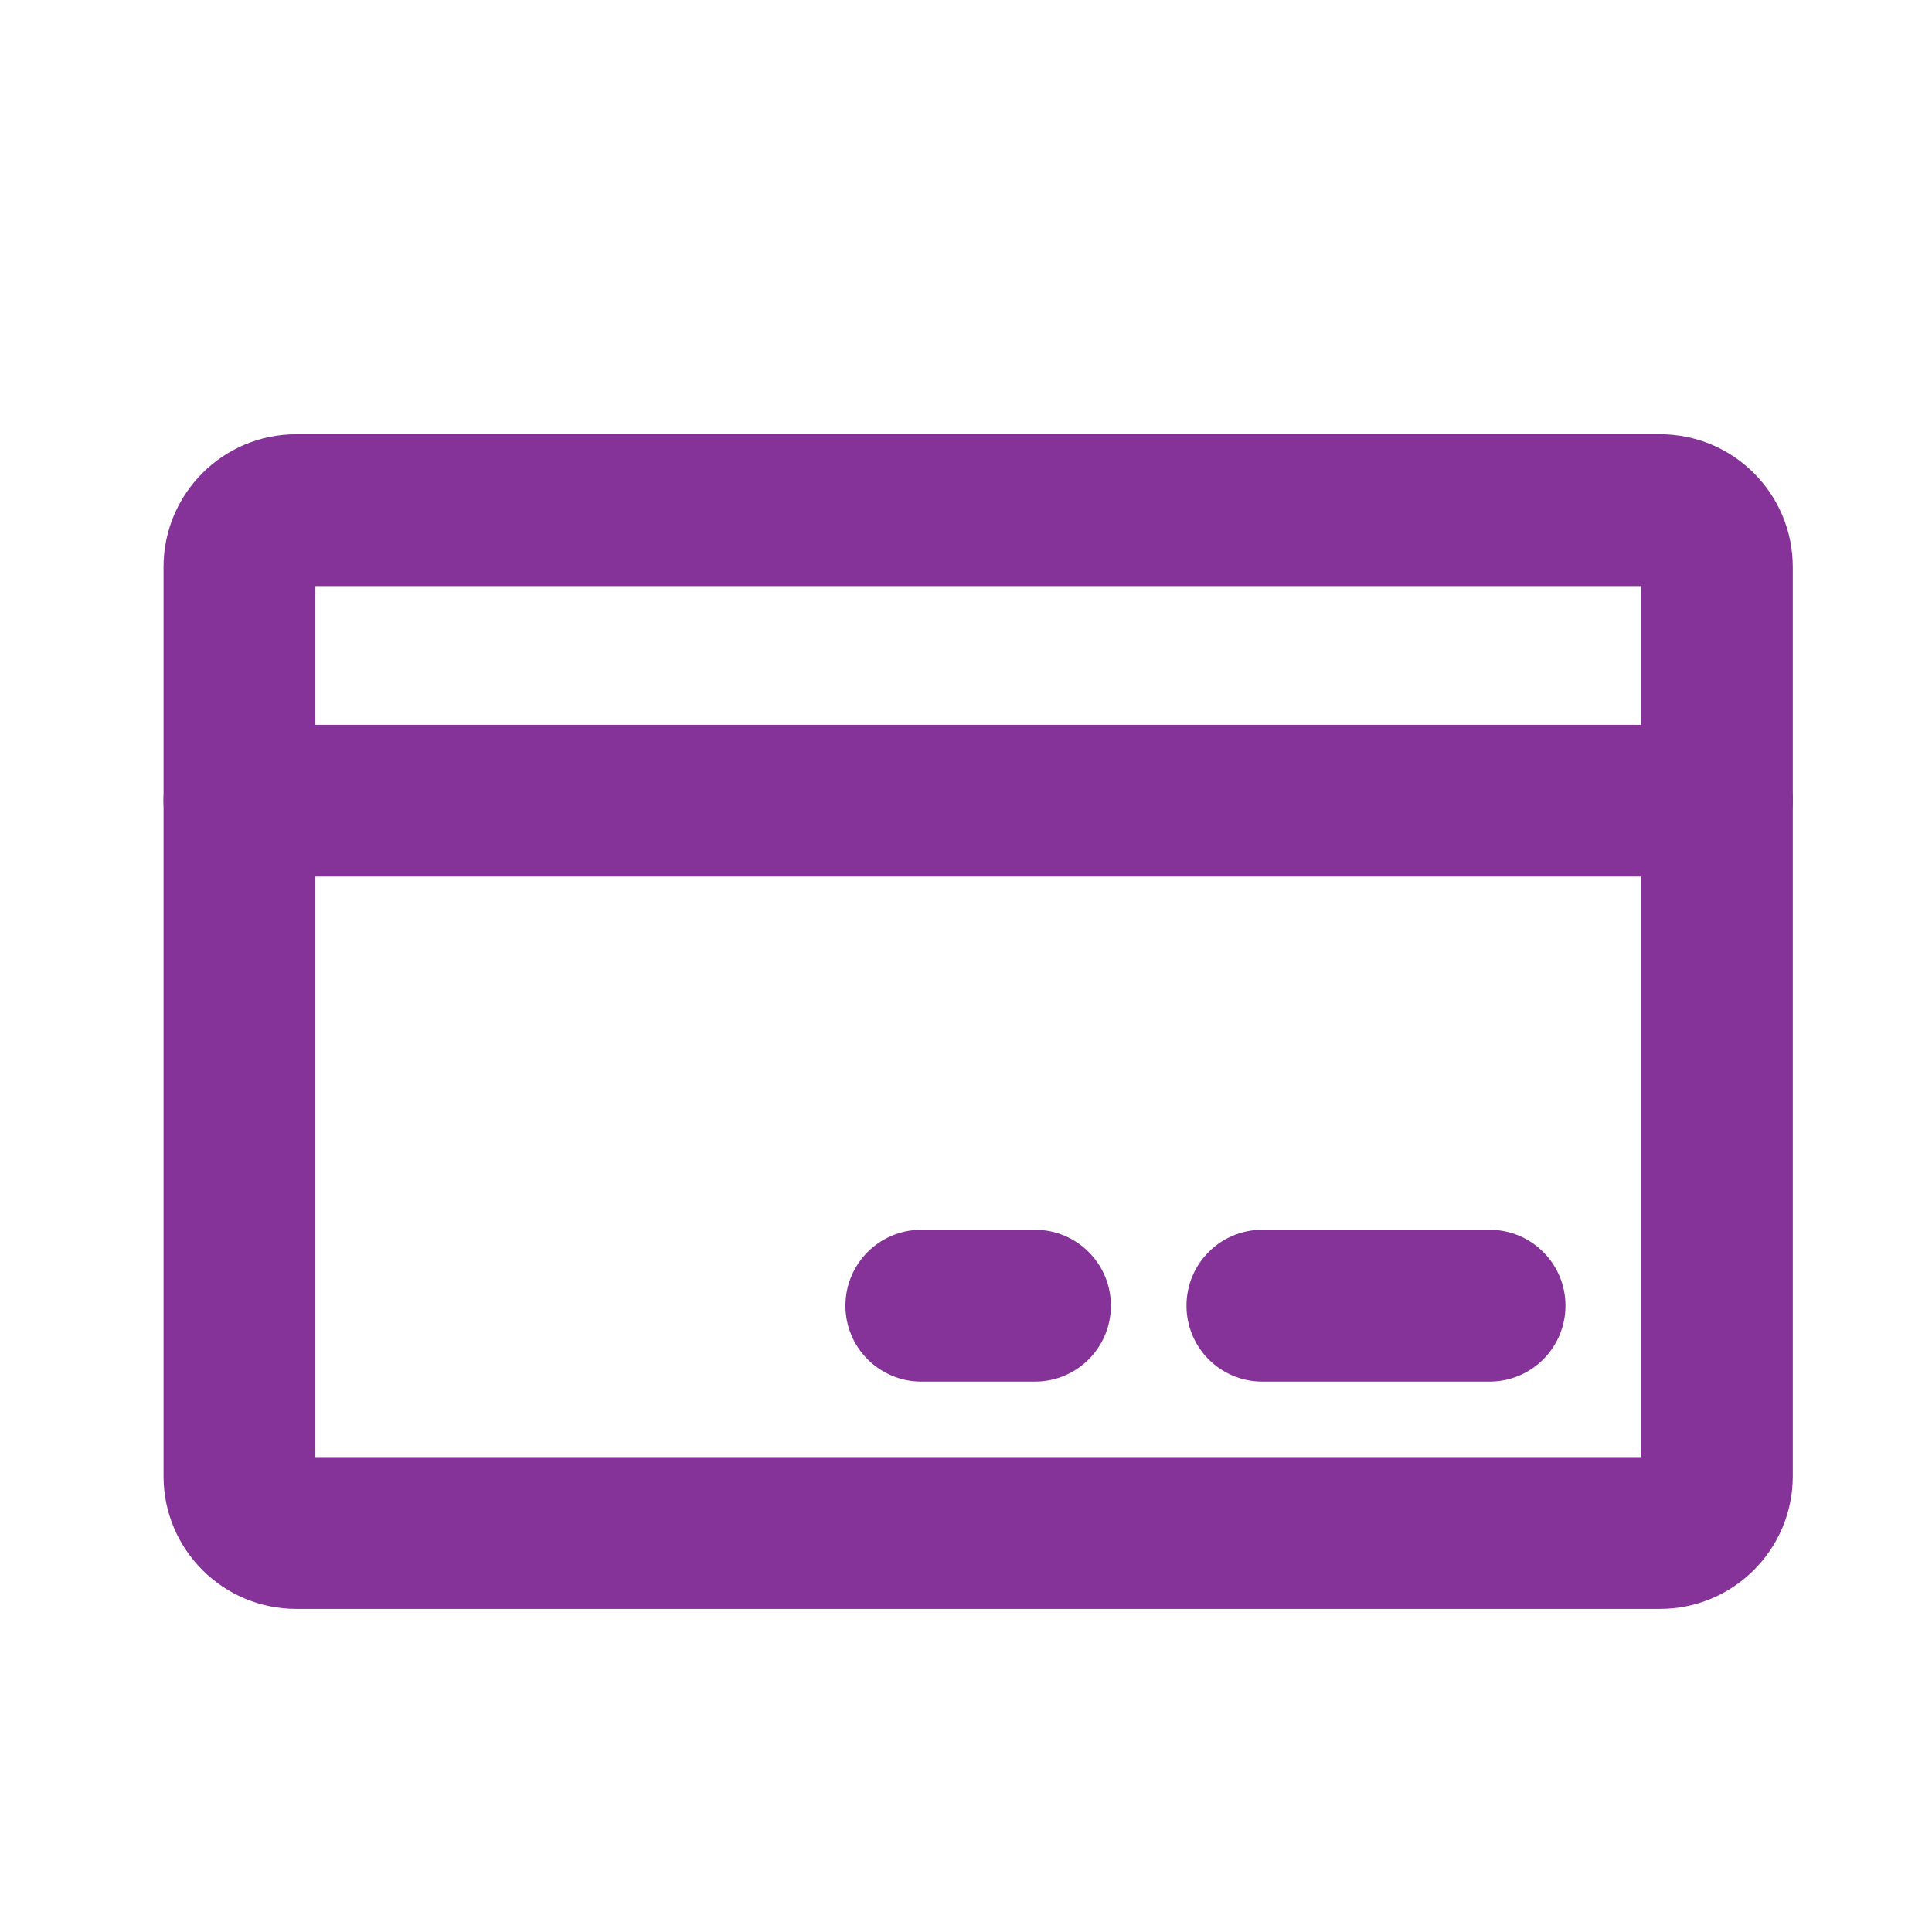
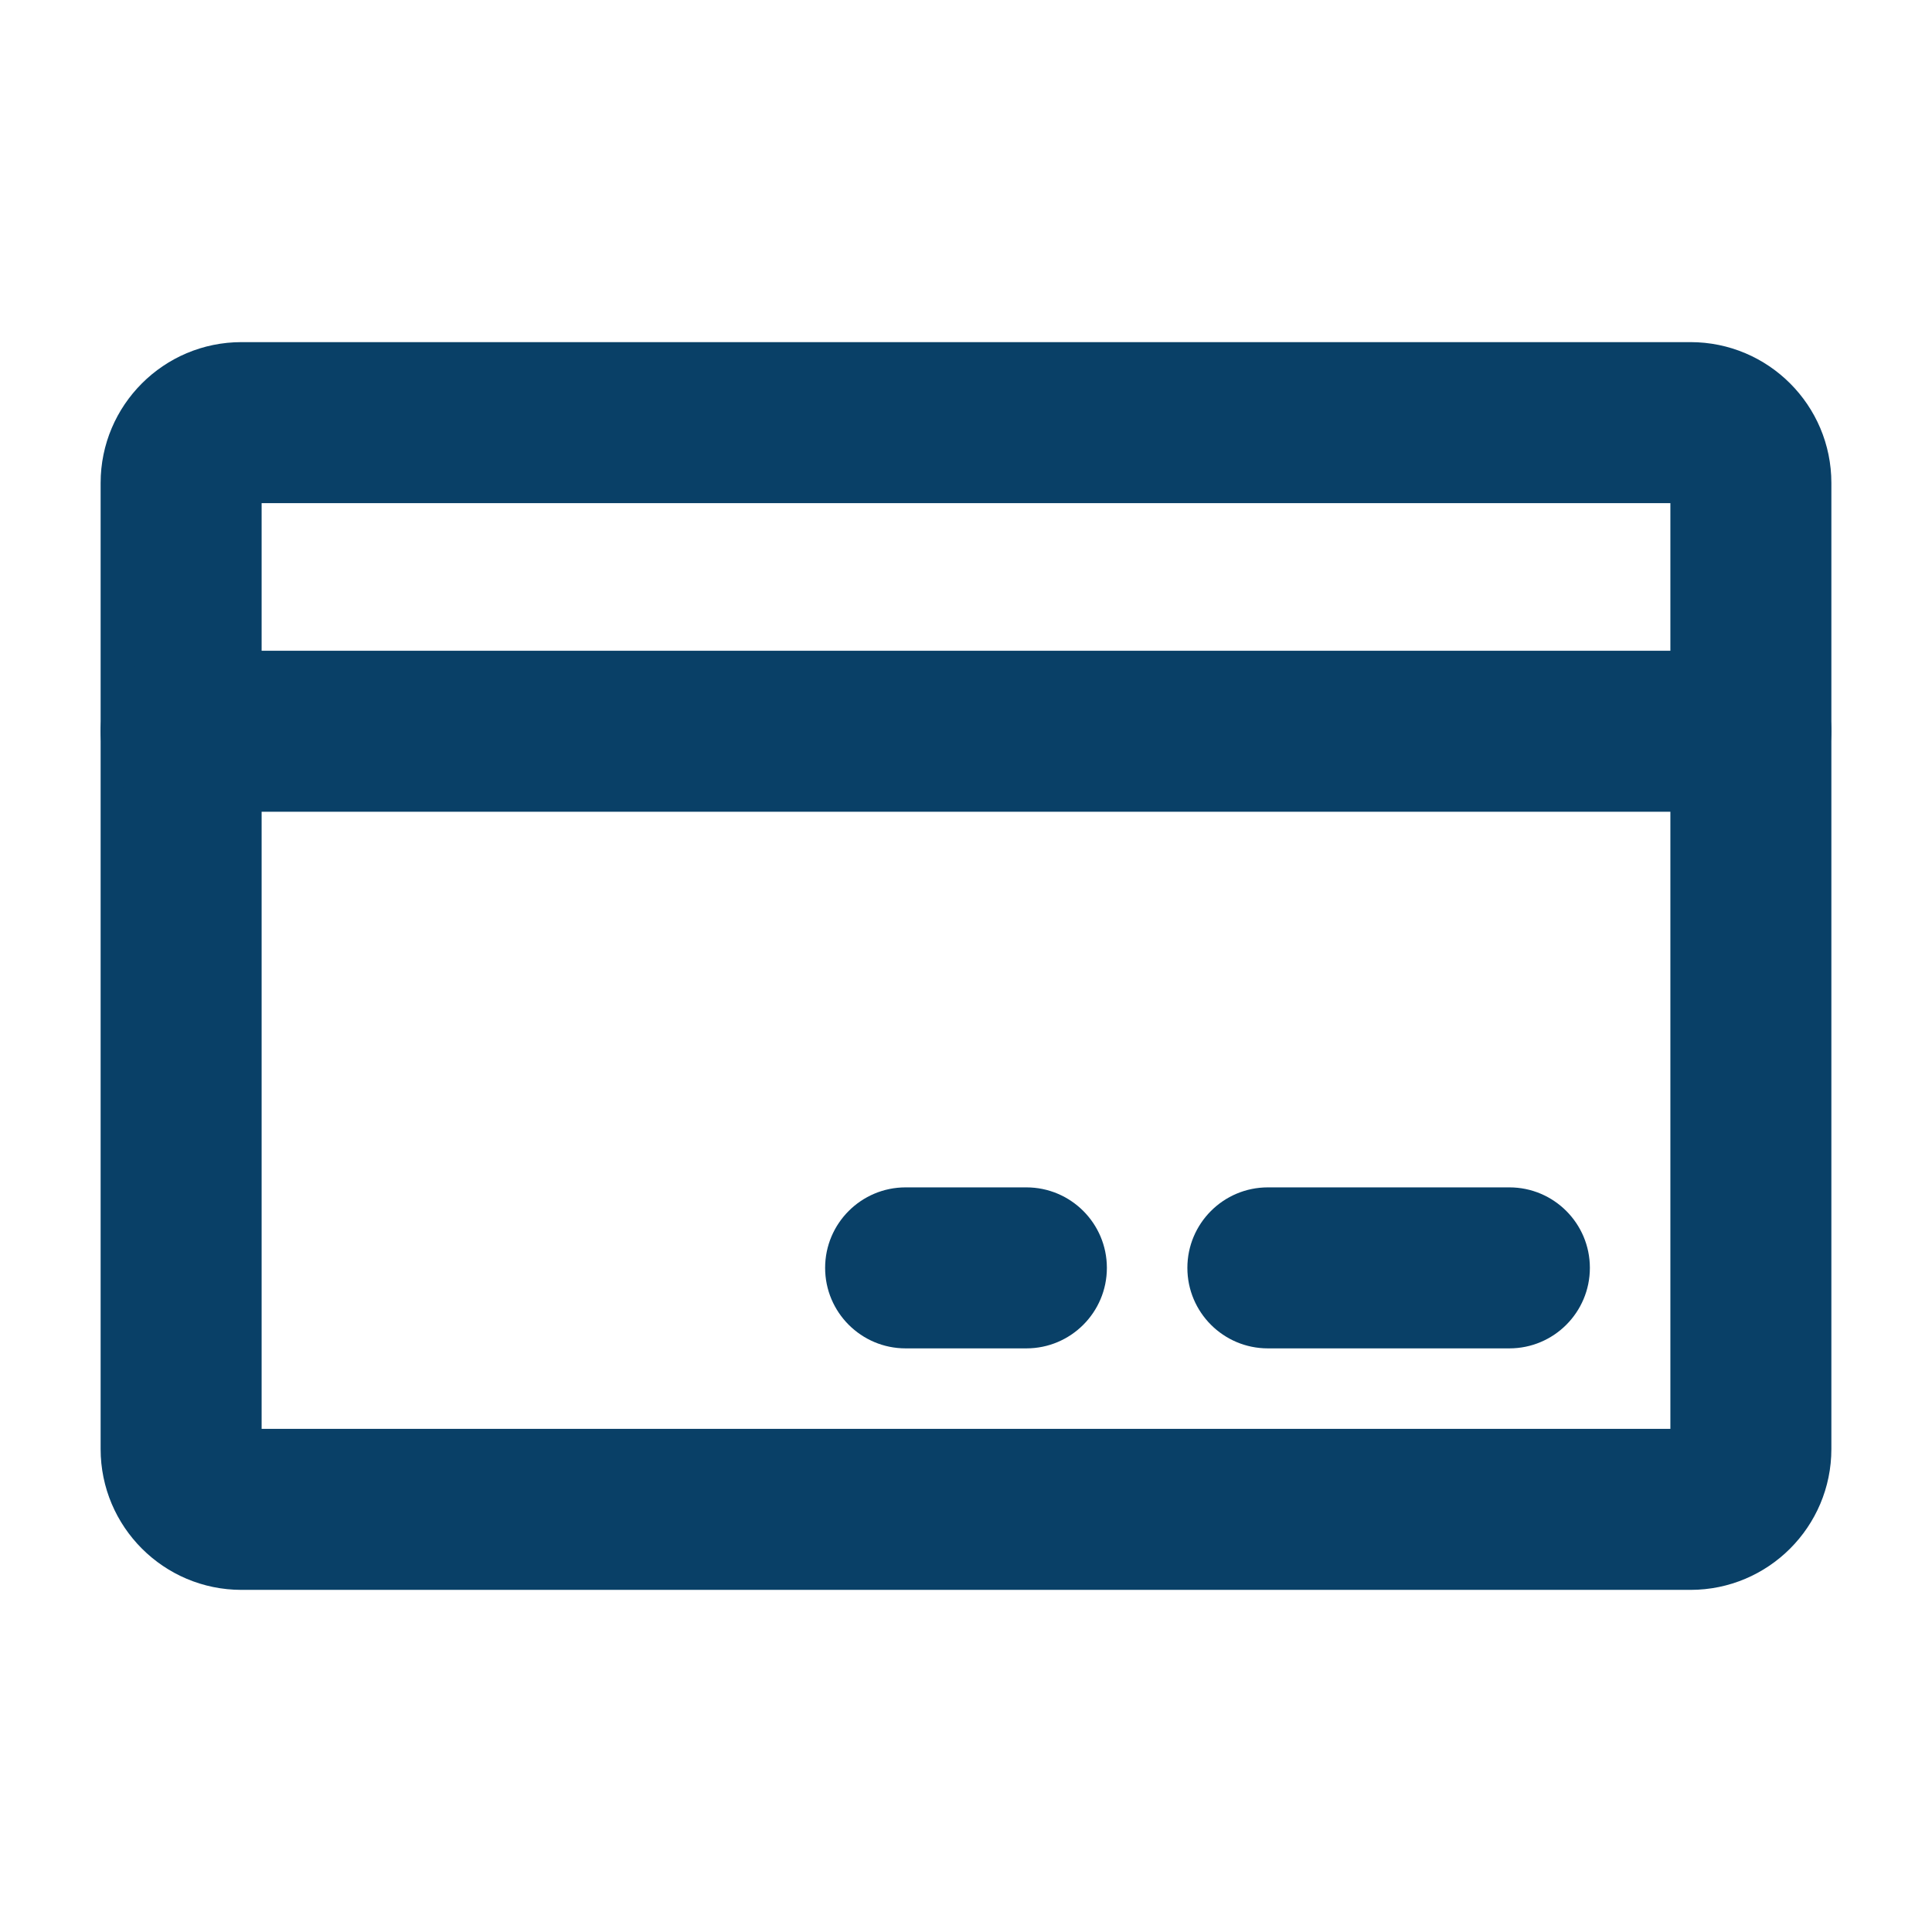
- <svg xmlns="http://www.w3.org/2000/svg" width="17" height="17" viewBox="0 0 17 17" fill="none">
-   <path fill-rule="evenodd" clip-rule="evenodd" d="M2.775 5.157V12.821H14.44V5.157H2.775ZM1.439 4.989C1.439 4.344 1.962 3.821 2.607 3.821H14.607C15.252 3.821 15.775 4.344 15.775 4.989V12.989C15.775 13.634 15.252 14.157 14.607 14.157H2.607C1.962 14.157 1.439 13.634 1.439 12.989V4.989Z" fill="#863399" />
-   <path fill-rule="evenodd" clip-rule="evenodd" d="M10.44 11.489C10.44 11.12 10.738 10.821 11.107 10.821H13.107C13.476 10.821 13.775 11.12 13.775 11.489C13.775 11.858 13.476 12.157 13.107 12.157H11.107C10.738 12.157 10.44 11.858 10.44 11.489Z" fill="#863399" />
-   <path fill-rule="evenodd" clip-rule="evenodd" d="M7.439 11.489C7.439 11.12 7.738 10.821 8.107 10.821H9.107C9.476 10.821 9.775 11.12 9.775 11.489C9.775 11.858 9.476 12.157 9.107 12.157H8.107C7.738 12.157 7.439 11.858 7.439 11.489Z" fill="#863399" />
-   <path fill-rule="evenodd" clip-rule="evenodd" d="M1.439 7.046C1.439 6.677 1.738 6.378 2.107 6.378H15.107C15.476 6.378 15.775 6.677 15.775 7.046C15.775 7.415 15.476 7.713 15.107 7.713H2.107C1.738 7.713 1.439 7.415 1.439 7.046Z" fill="#863399" />
+ <svg xmlns="http://www.w3.org/2000/svg" width="24" height="24" viewBox="0 0 24 24" fill="none">
+   <path fill-rule="evenodd" clip-rule="evenodd" d="M3.25 6.25V17.75H20.75V6.25H3.25ZM1.25 6C1.25 5.034 2.034 4.25 3 4.25H21C21.966 4.25 22.75 5.034 22.75 6V18C22.75 18.966 21.966 19.75 21 19.75H3C2.034 19.75 1.25 18.966 1.25 18V6Z" fill="#094067" />
+   <path fill-rule="evenodd" clip-rule="evenodd" d="M14.75 15.75C14.75 15.198 15.198 14.75 15.75 14.75H18.75C19.302 14.75 19.75 15.198 19.75 15.75C19.75 16.302 19.302 16.75 18.75 16.75H15.75C15.198 16.75 14.75 16.302 14.75 15.75Z" fill="#094067" />
+   <path fill-rule="evenodd" clip-rule="evenodd" d="M10.25 15.75C10.25 15.198 10.698 14.75 11.25 14.75H12.75C13.302 14.75 13.75 15.198 13.75 15.75C13.75 16.302 13.302 16.75 12.75 16.75H11.25C10.698 16.75 10.25 16.302 10.25 15.75Z" fill="#094067" />
+   <path fill-rule="evenodd" clip-rule="evenodd" d="M1.25 9.084C1.25 8.532 1.698 8.084 2.25 8.084H21.75C22.302 8.084 22.75 8.532 22.75 9.084C22.75 9.636 22.302 10.084 21.75 10.084H2.25C1.698 10.084 1.25 9.636 1.25 9.084Z" fill="#094067" />
</svg>
